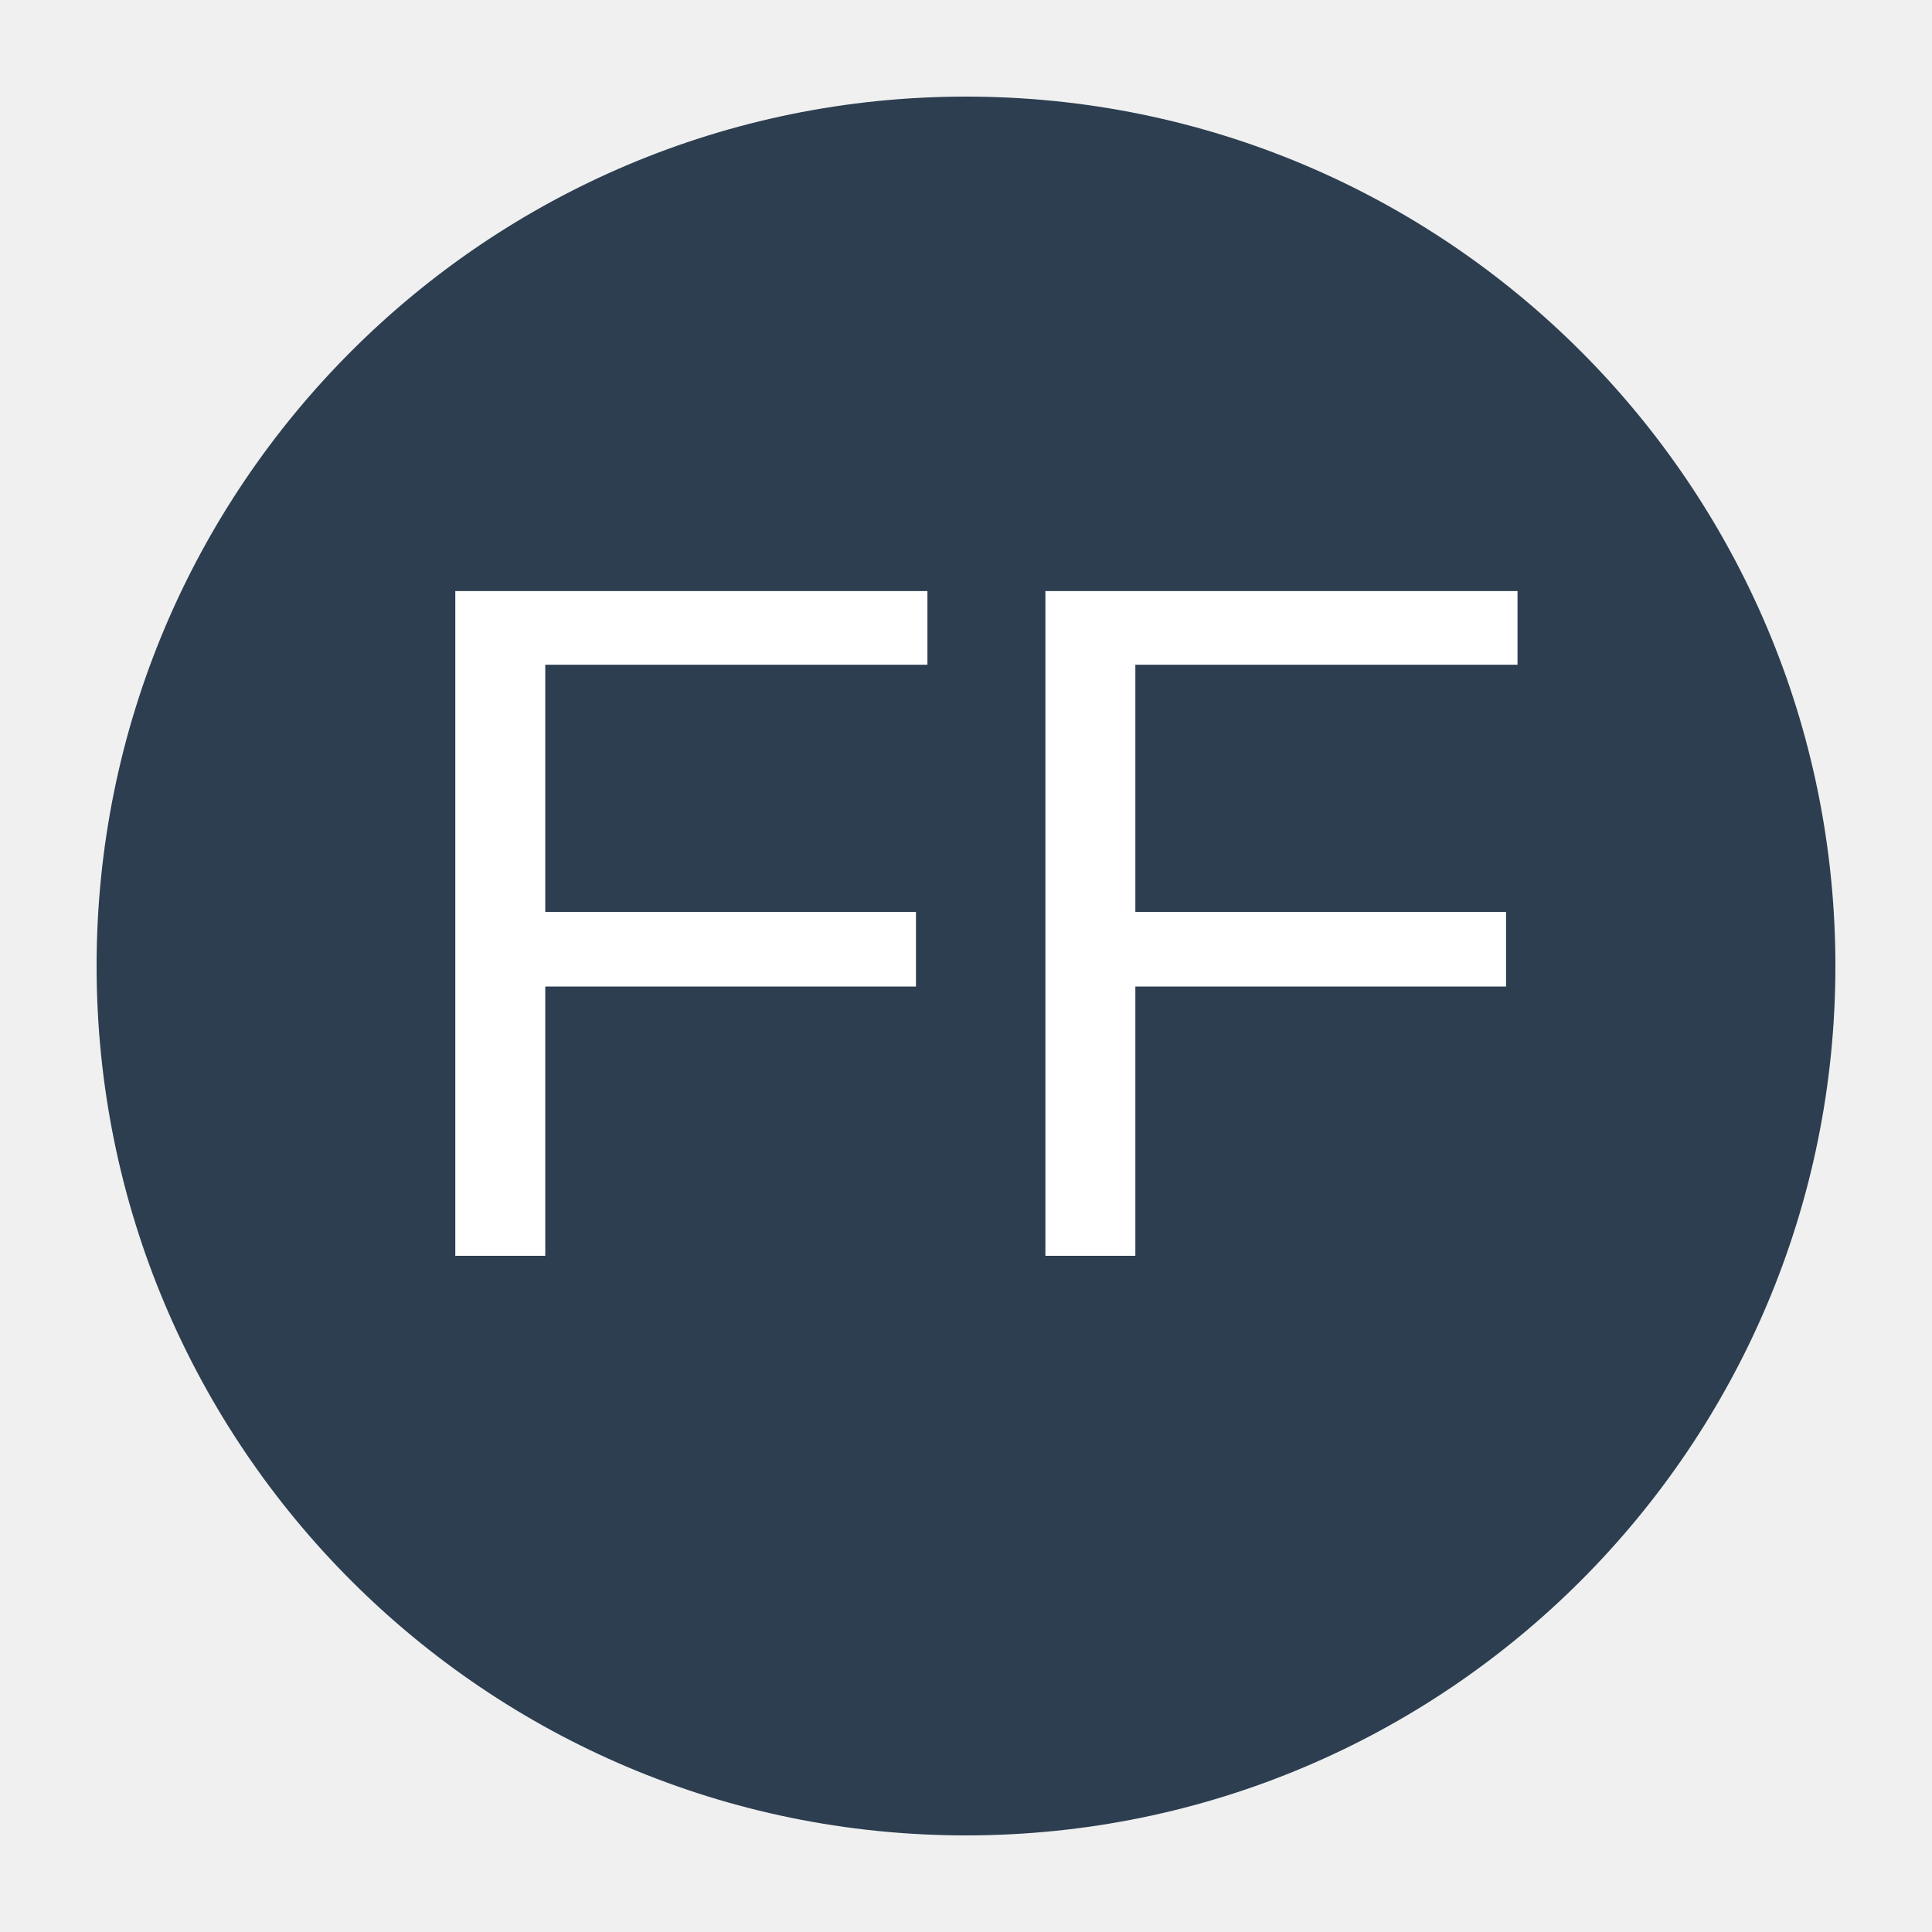
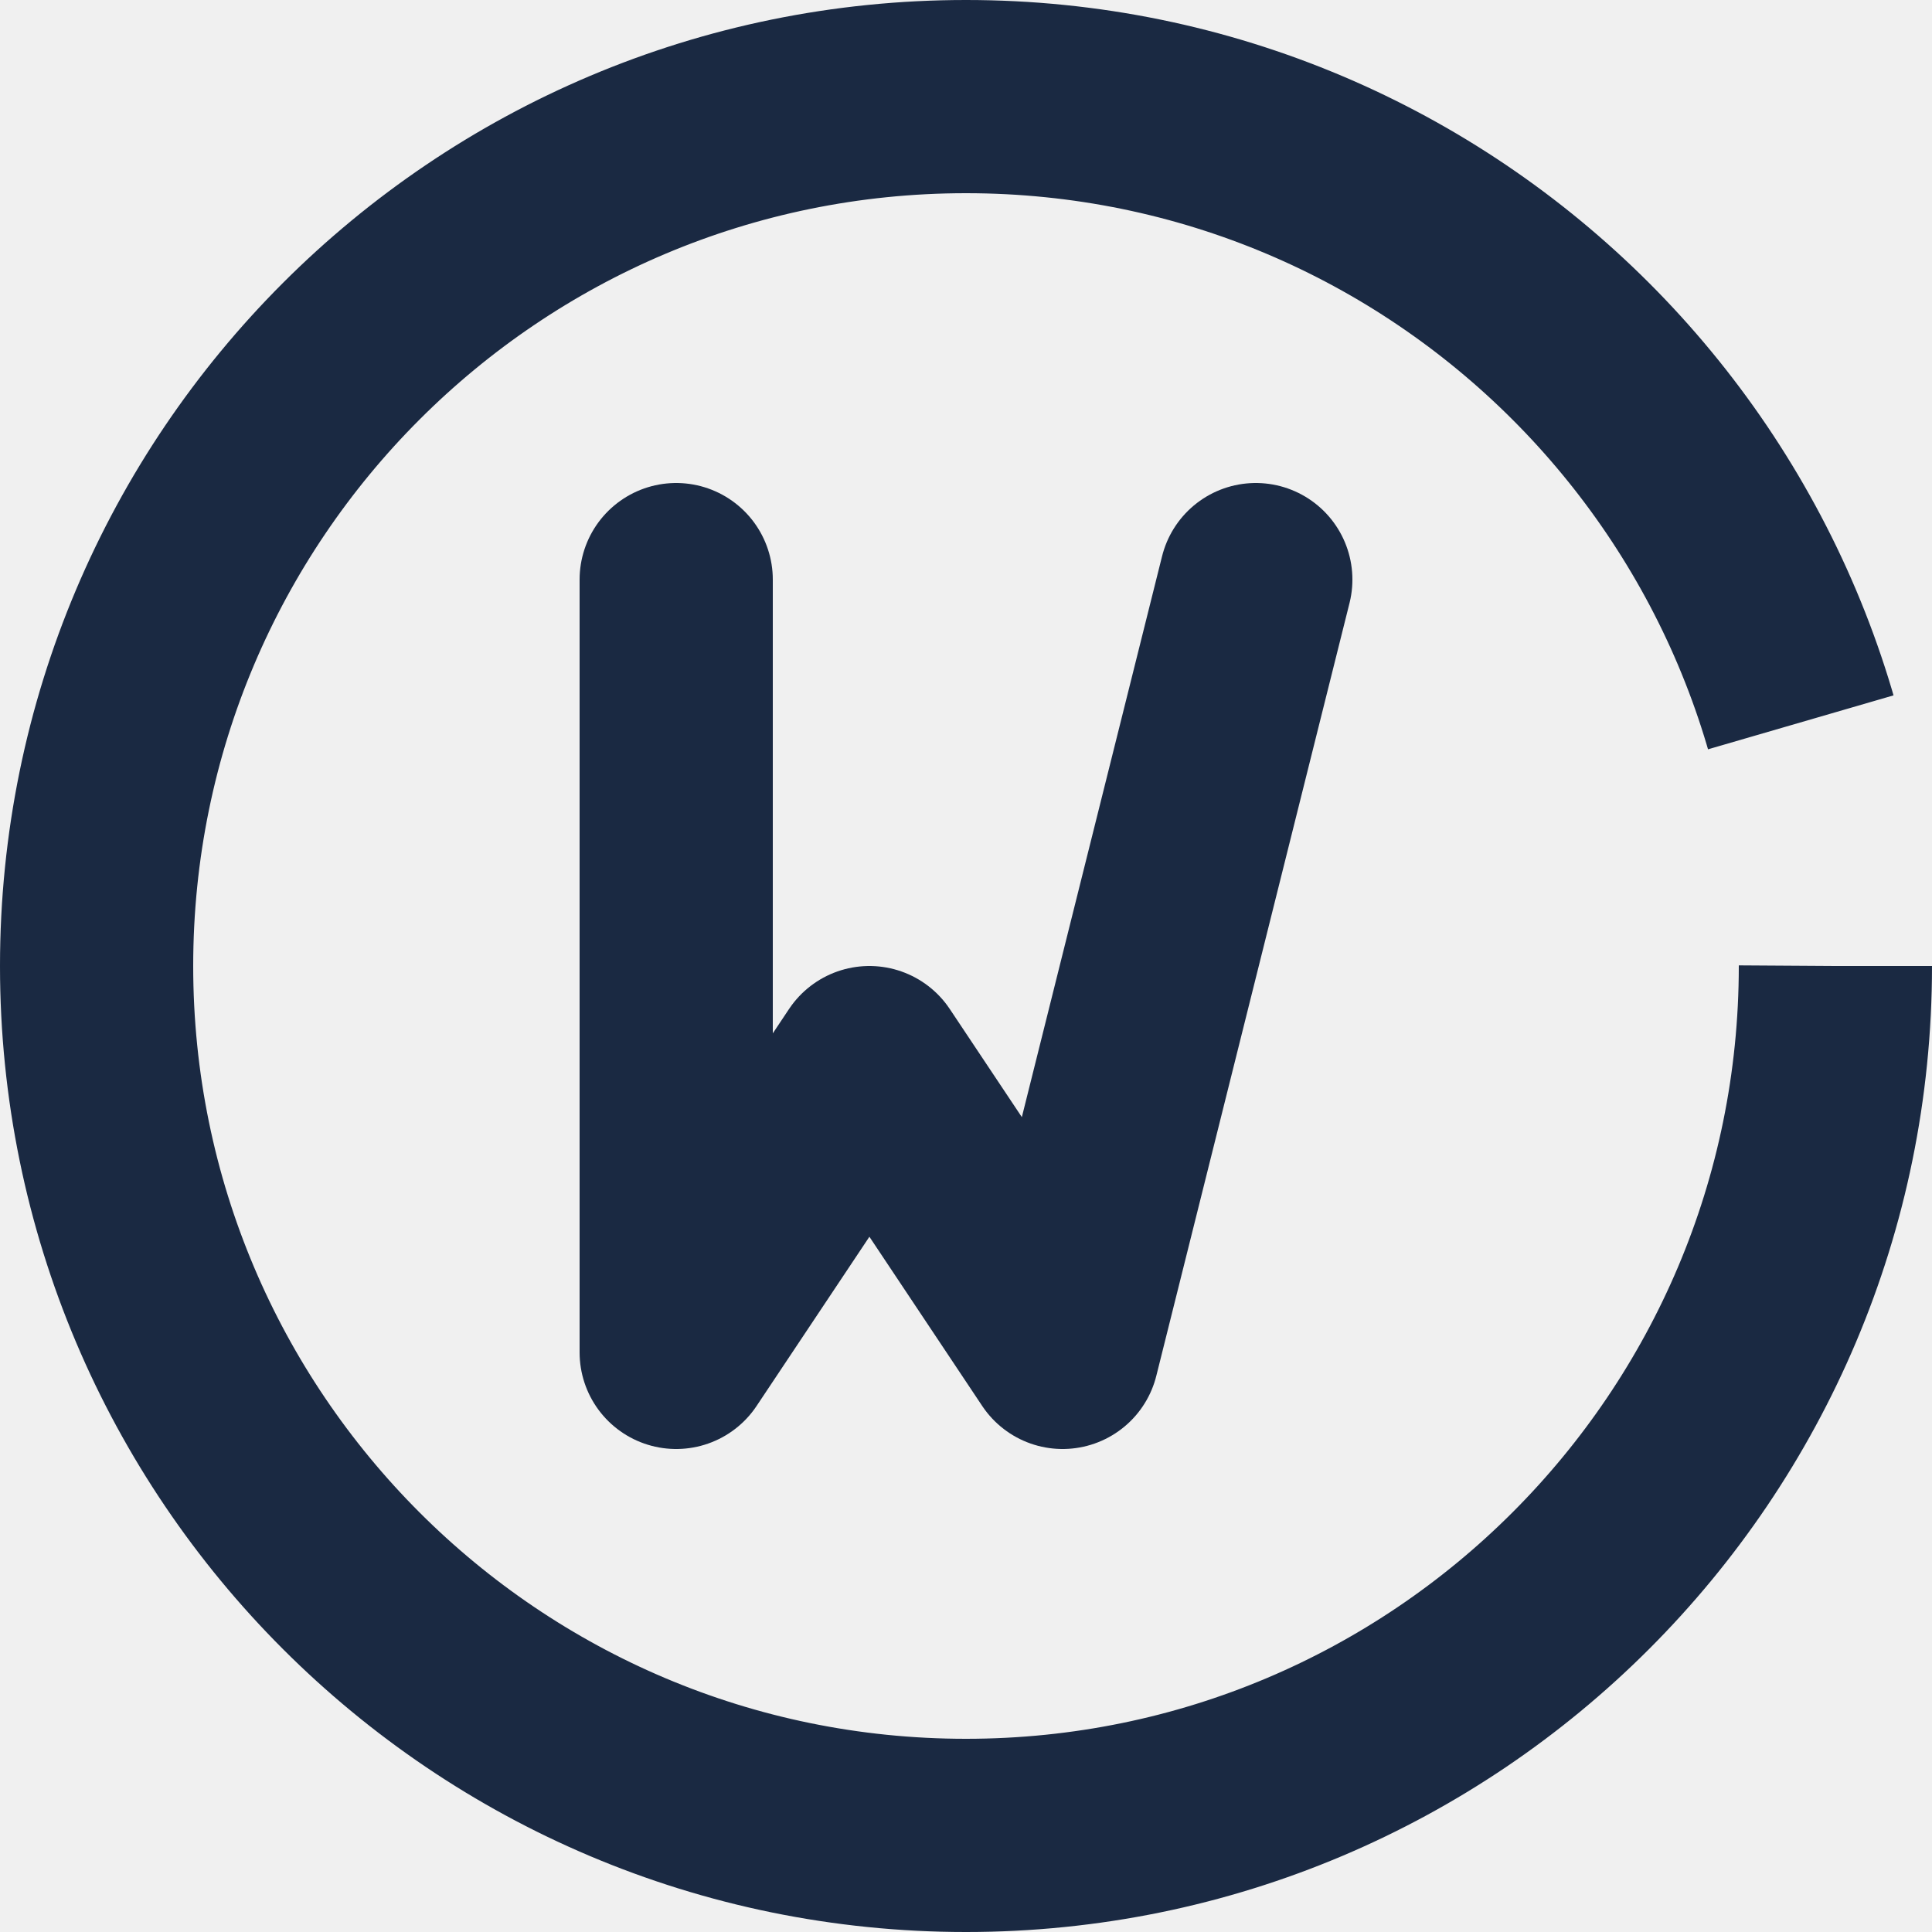
- <svg xmlns="http://www.w3.org/2000/svg" width="100" height="100" viewBox="0 0 100 100">
-   <circle cx="50" cy="50" r="45" fill="#2c3e50" />
-   <text x="50" y="65" font-family="Arial" font-size="50" fill="white" text-anchor="middle">FF</text>
+ <svg xmlns="http://www.w3.org/2000/svg" viewBox="0 0 100 100">
+   <circle cx="50" cy="50" r="45" fill="none" stroke="#1a2942" stroke-width="10" stroke-dasharray="270 90" />
+   <path d="M35 30 L35 70 L45 55 L55 70 L65 30" fill="none" stroke="#1a2942" stroke-width="10" stroke-linejoin="round" stroke-linecap="round" />
</svg>
